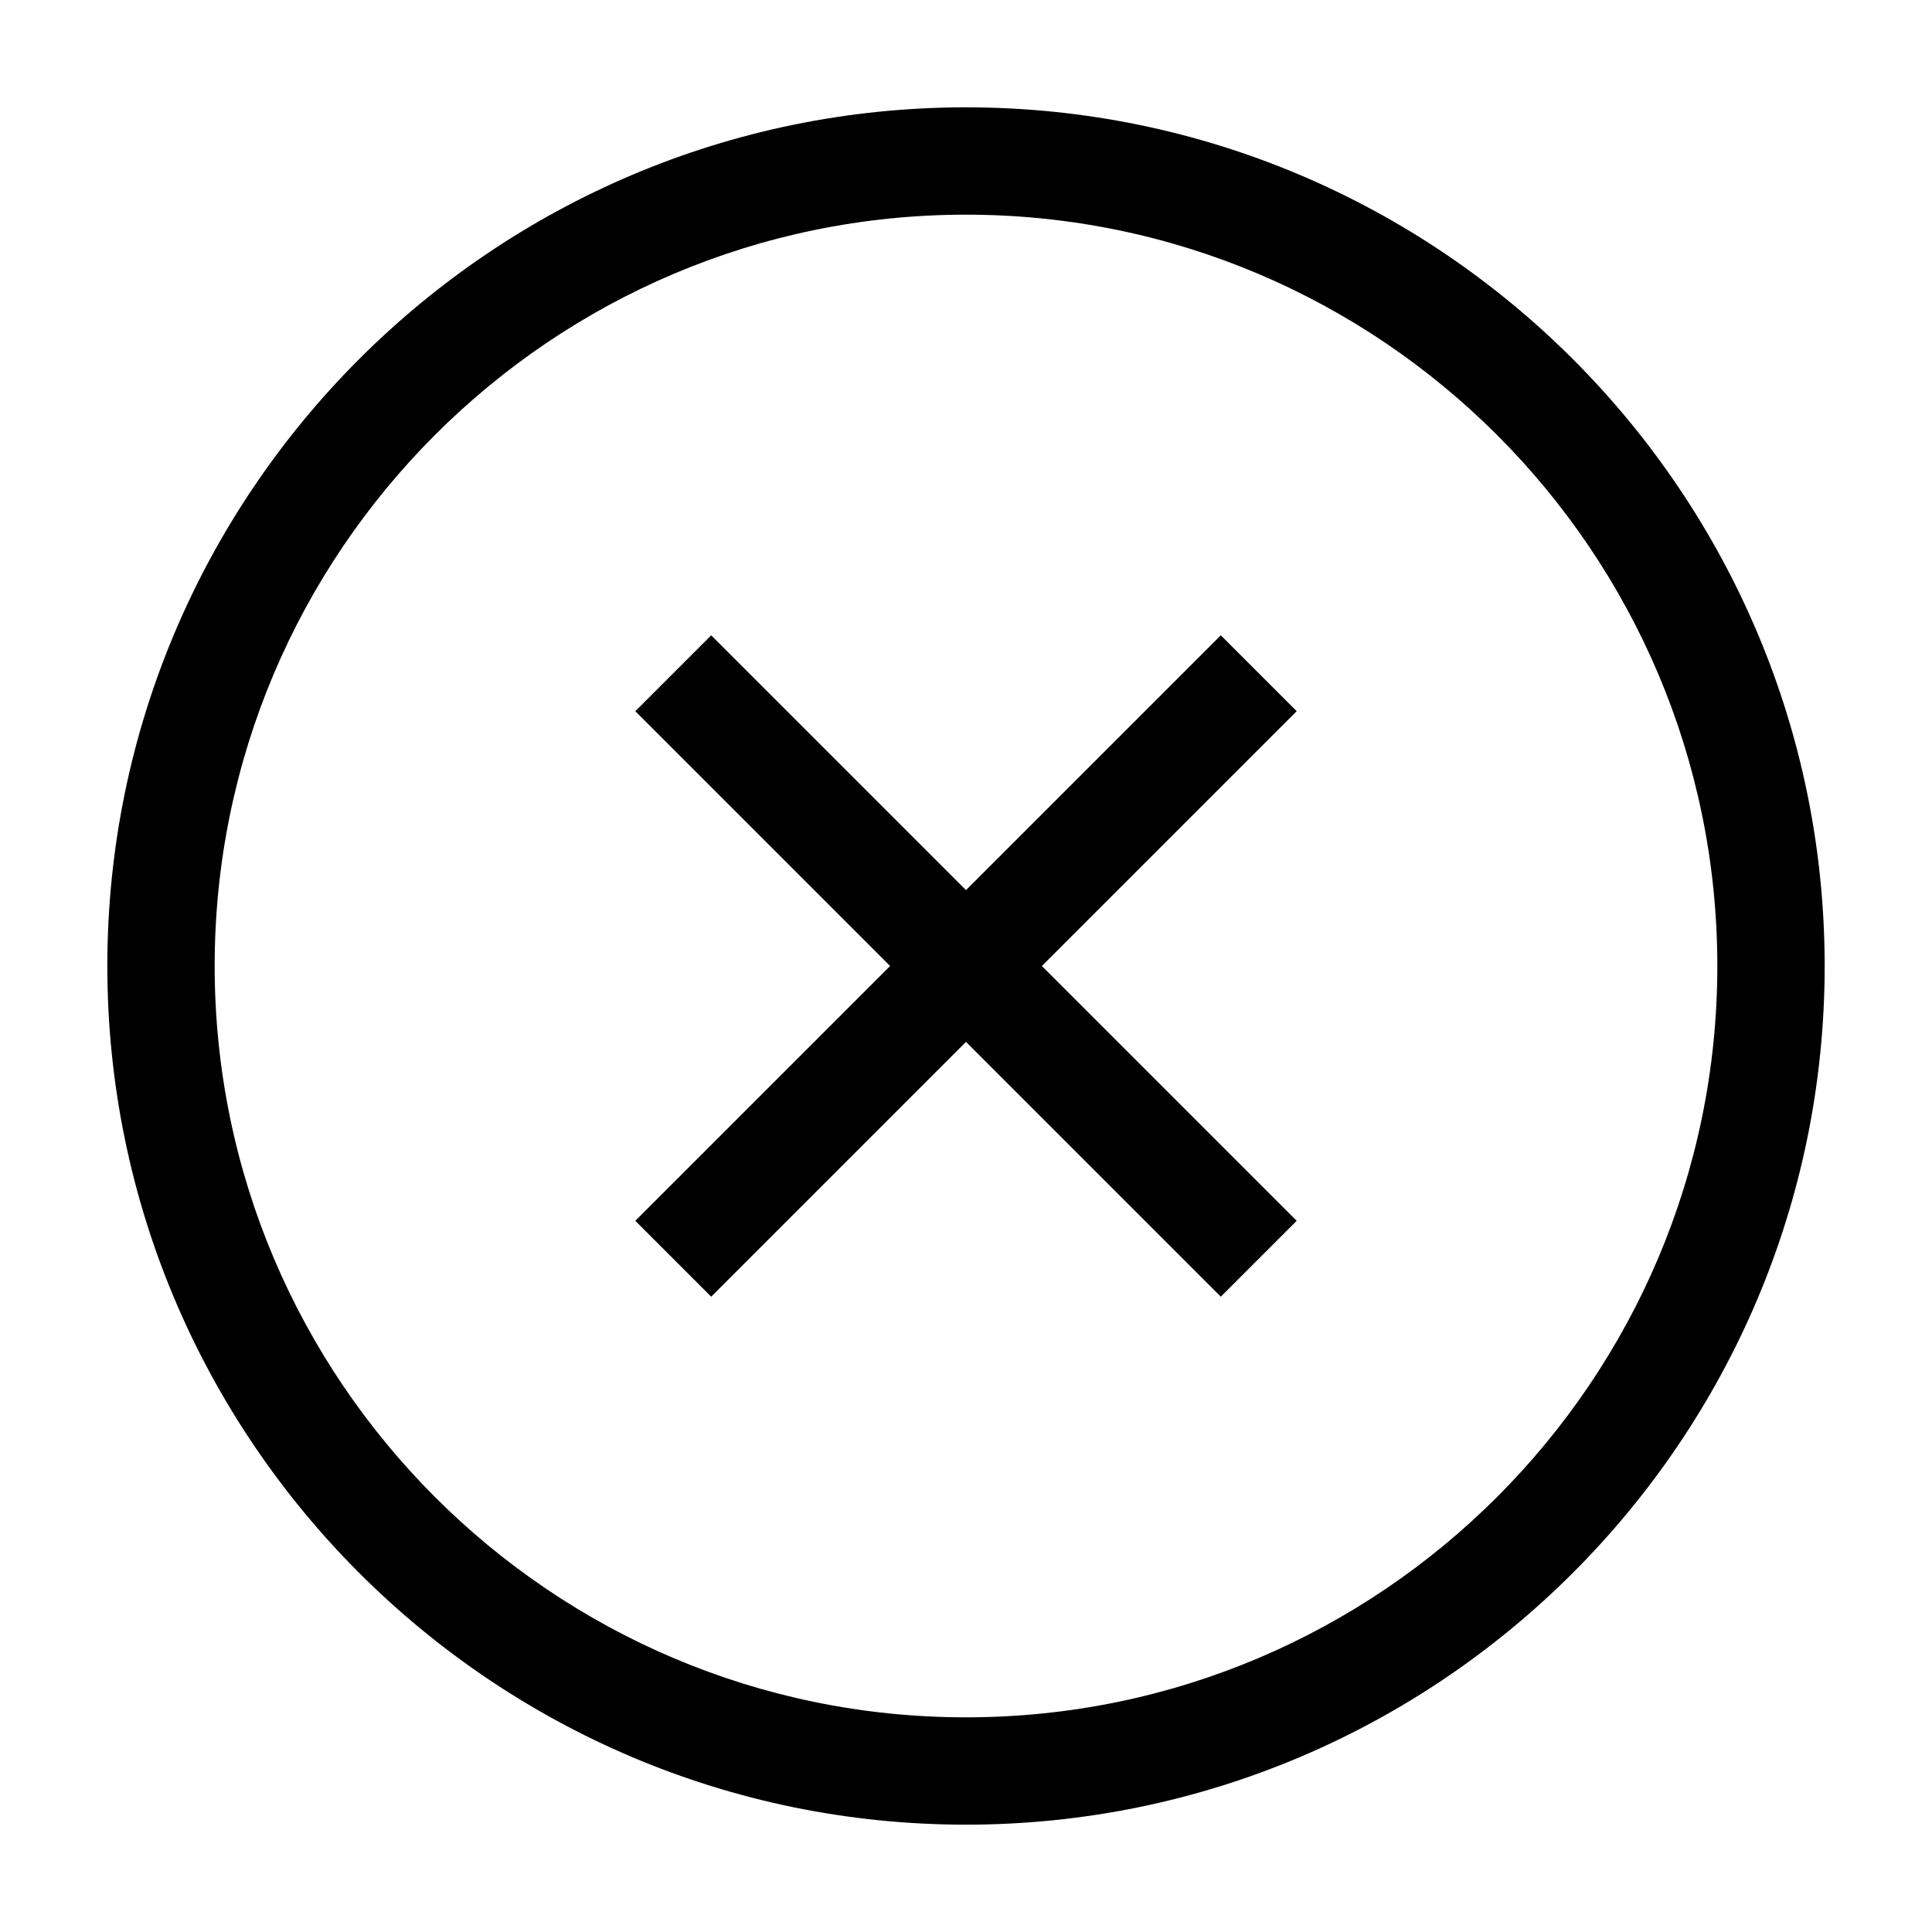
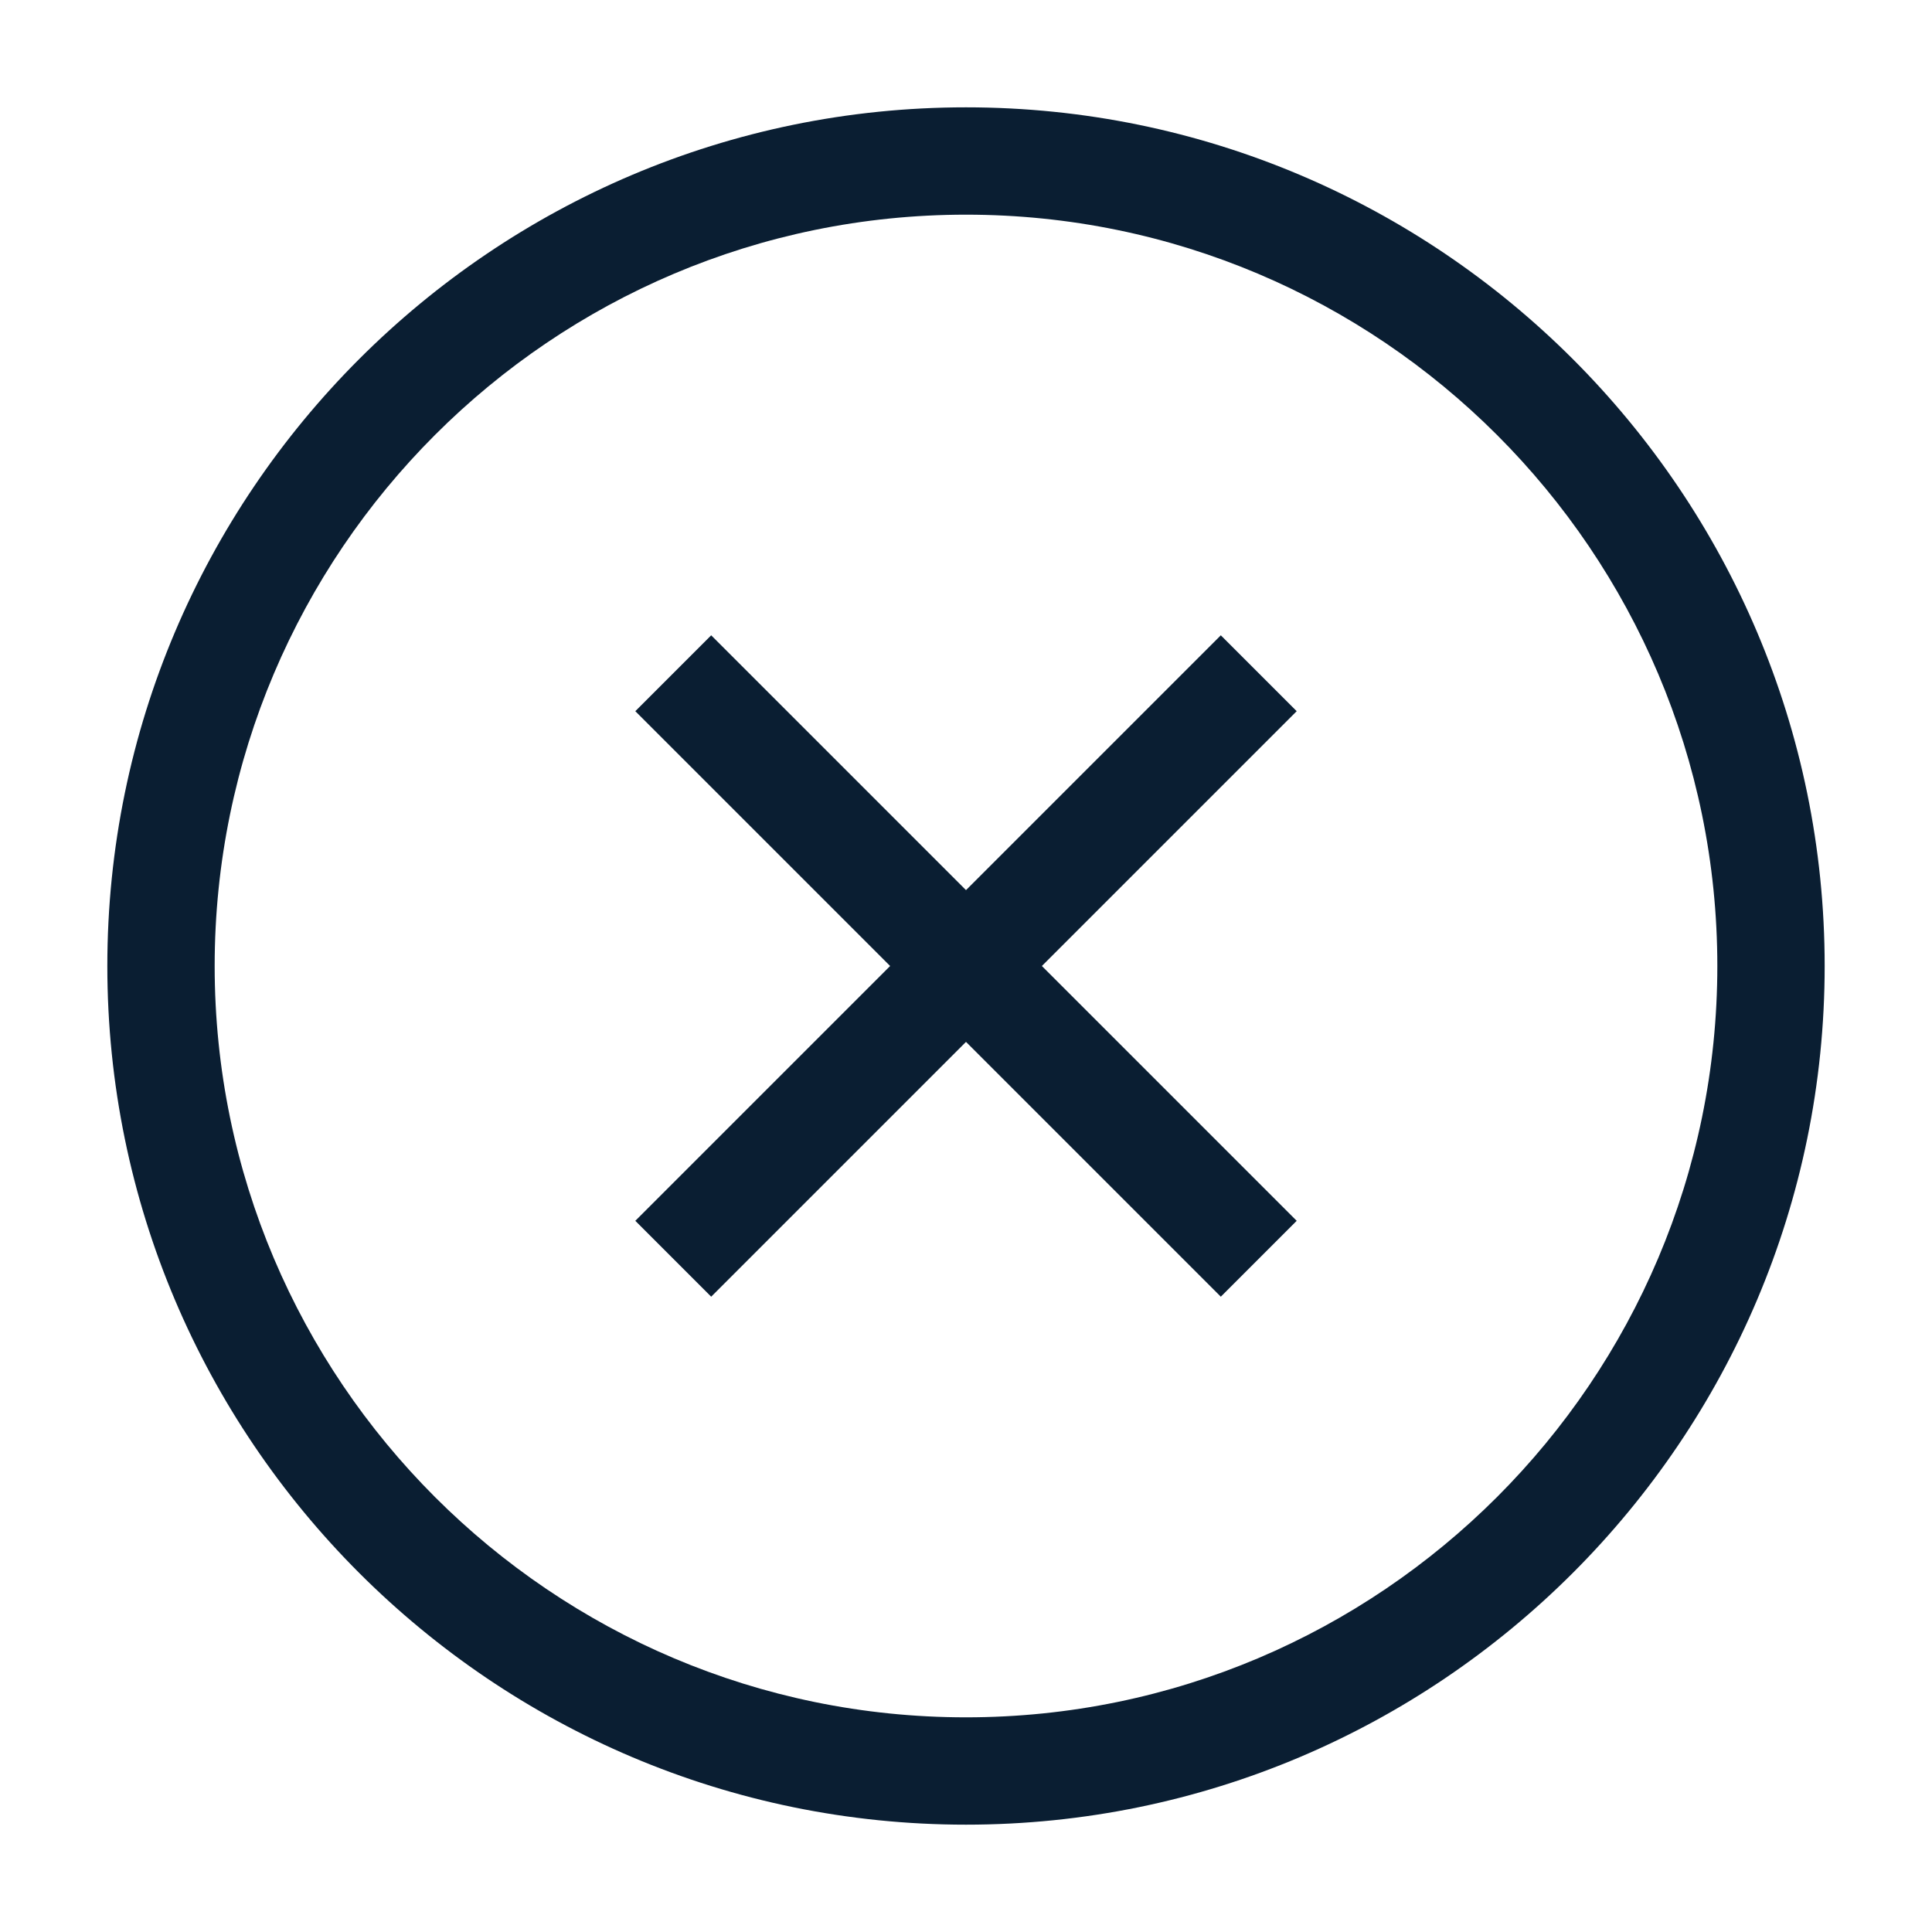
<svg xmlns="http://www.w3.org/2000/svg" version="1.0" width="18" height="18" viewBox="0 0 18 18">
-   <path d="M9 17c4.411 0 8-3.589 8-8s-3.589-8-8-8-8 3.589-8 8 3.589 8 8 8zM9 2c3.86 0 7 3.14 7 7s-3.14 7-7 7-7-3.14-7-7 3.14-7 7-7z" />
-   <path d="M6.626 12.081L9 9.707l2.374 2.374.707-.707L9.707 9l2.374-2.374-.707-.707L9 8.293 6.626 5.919l-.707.707L8.293 9l-2.374 2.374z" />
+   <path fill="#0a1e32" d="M9 17c4.411 0 8-3.589 8-8s-3.589-8-8-8-8 3.589-8 8 3.589 8 8 8zM9 2c3.86 0 7 3.14 7 7s-3.14 7-7 7-7-3.14-7-7 3.14-7 7-7z" />
+   <path fill="#0a1e32" d="M6.626 12.081L9 9.707l2.374 2.374.707-.707L9.707 9l2.374-2.374-.707-.707L9 8.293 6.626 5.919l-.707.707L8.293 9l-2.374 2.374z" />
</svg>
